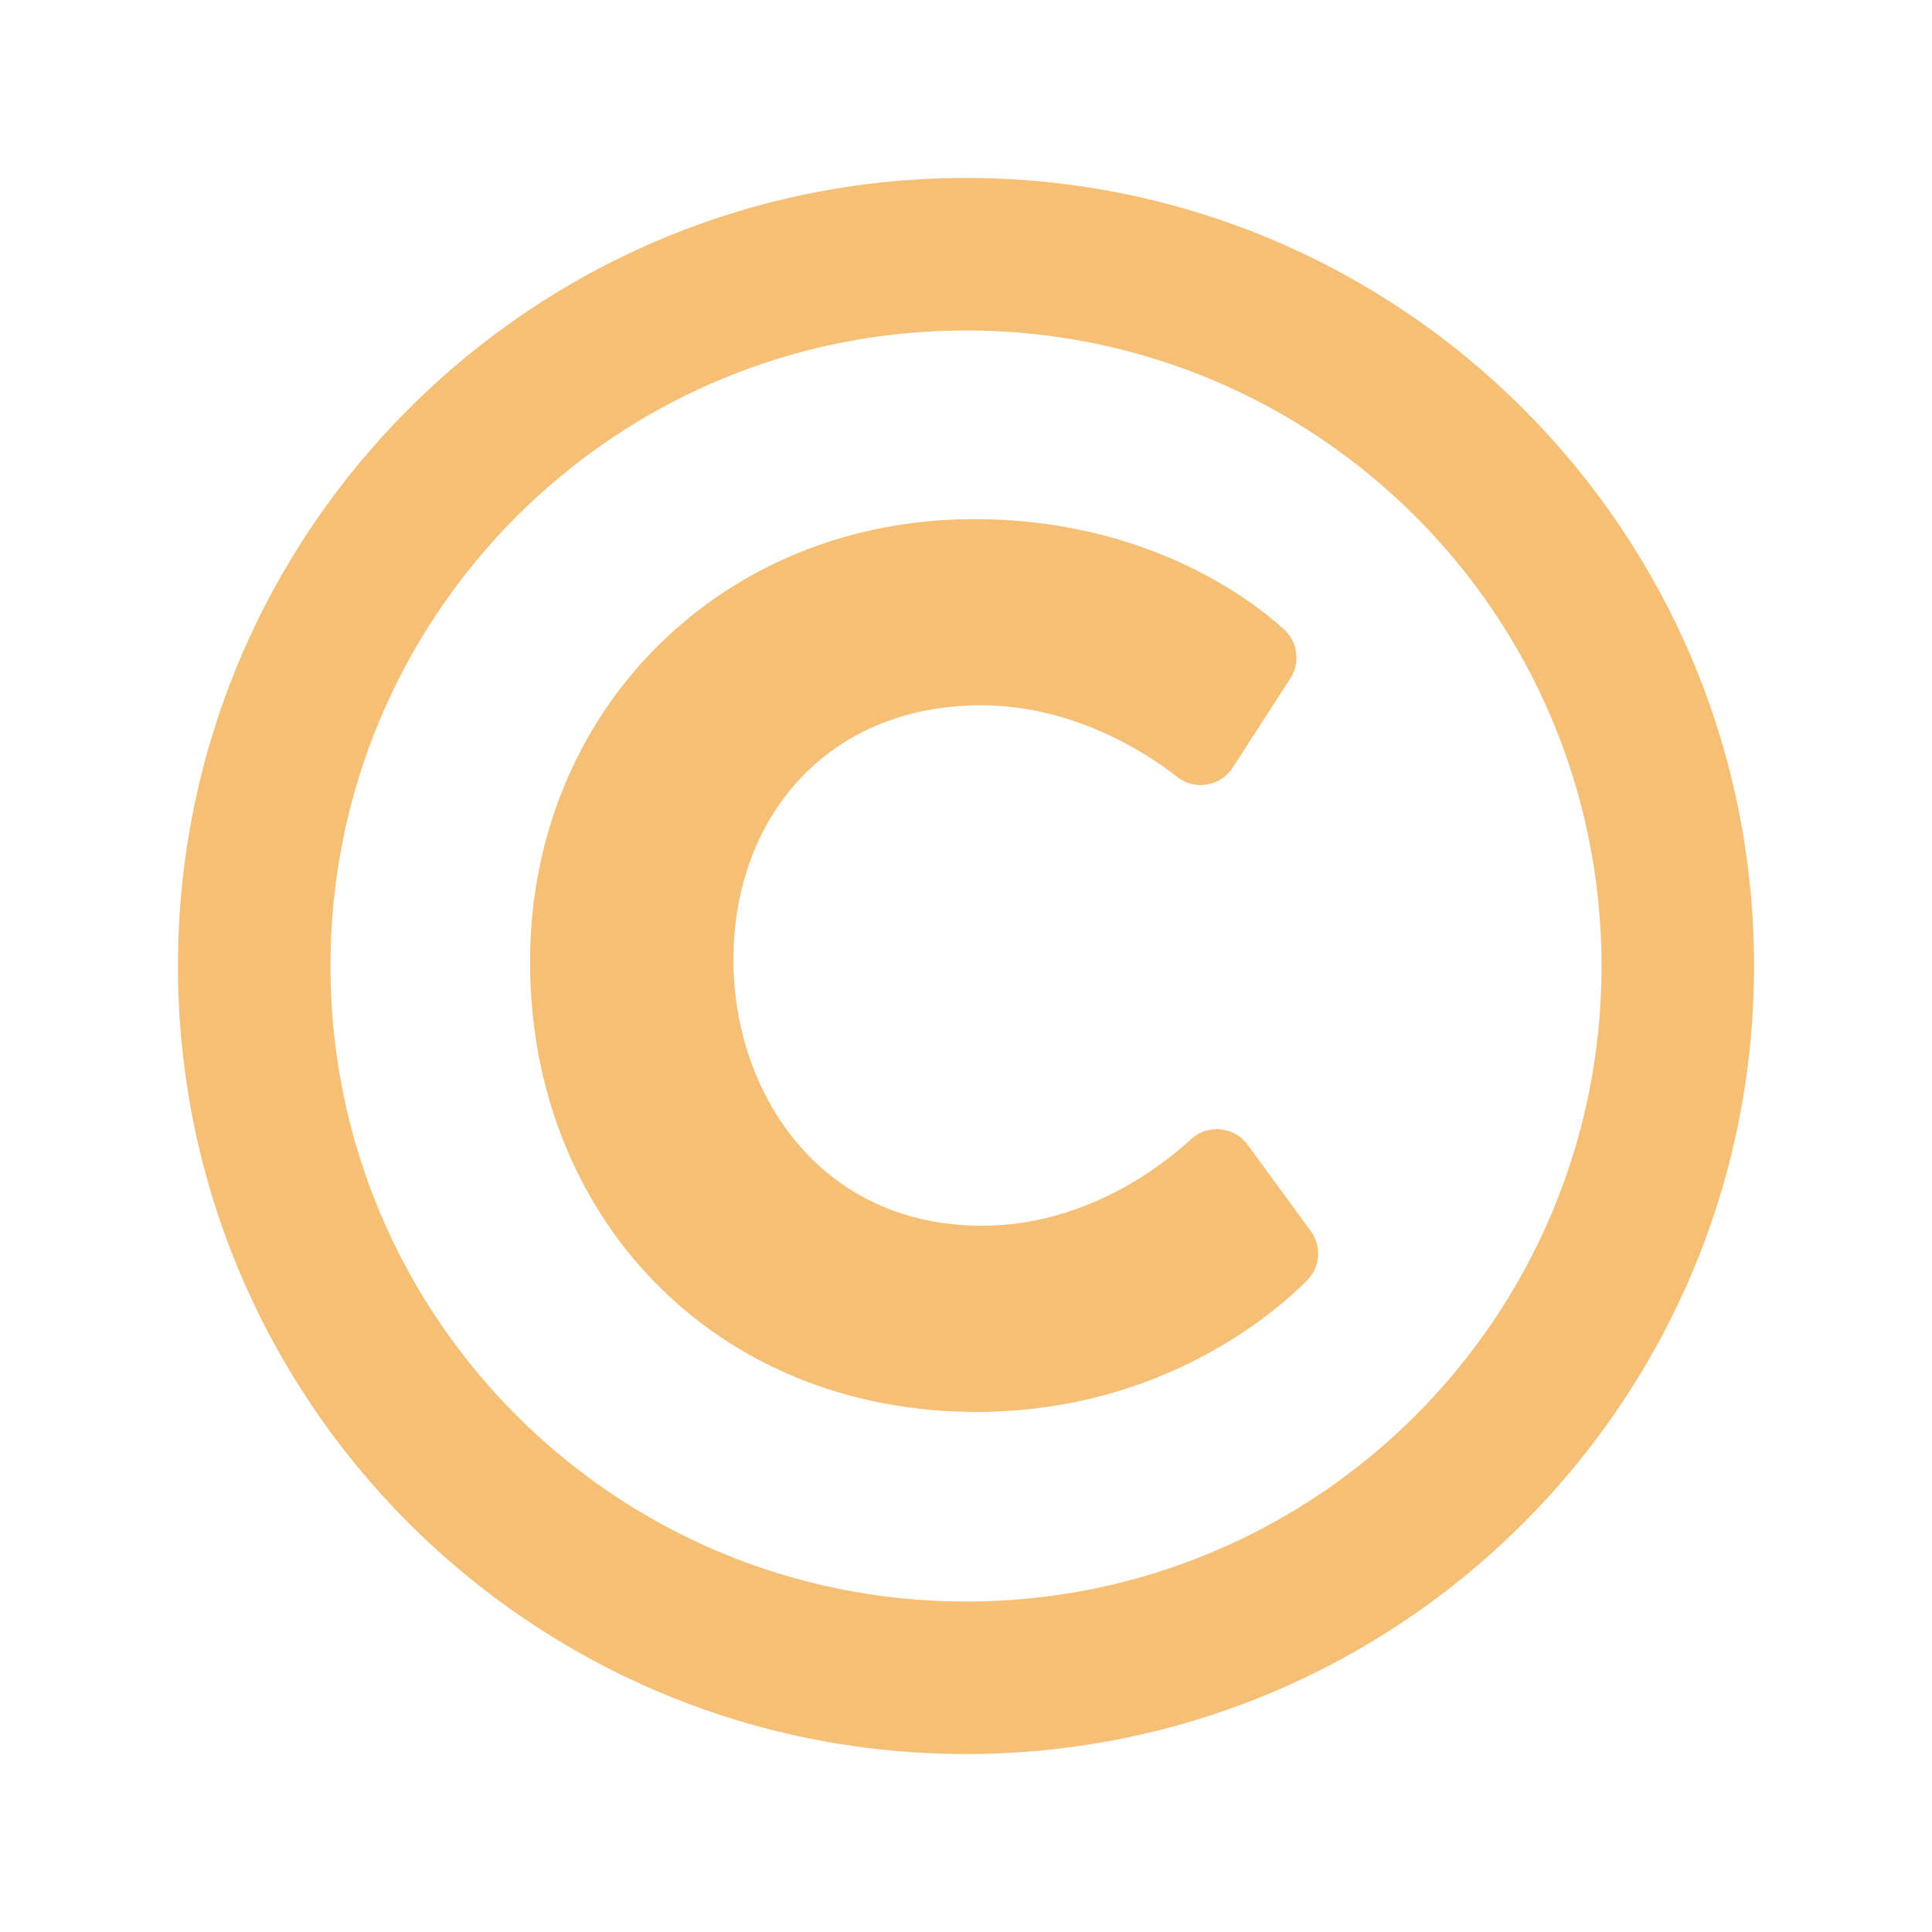
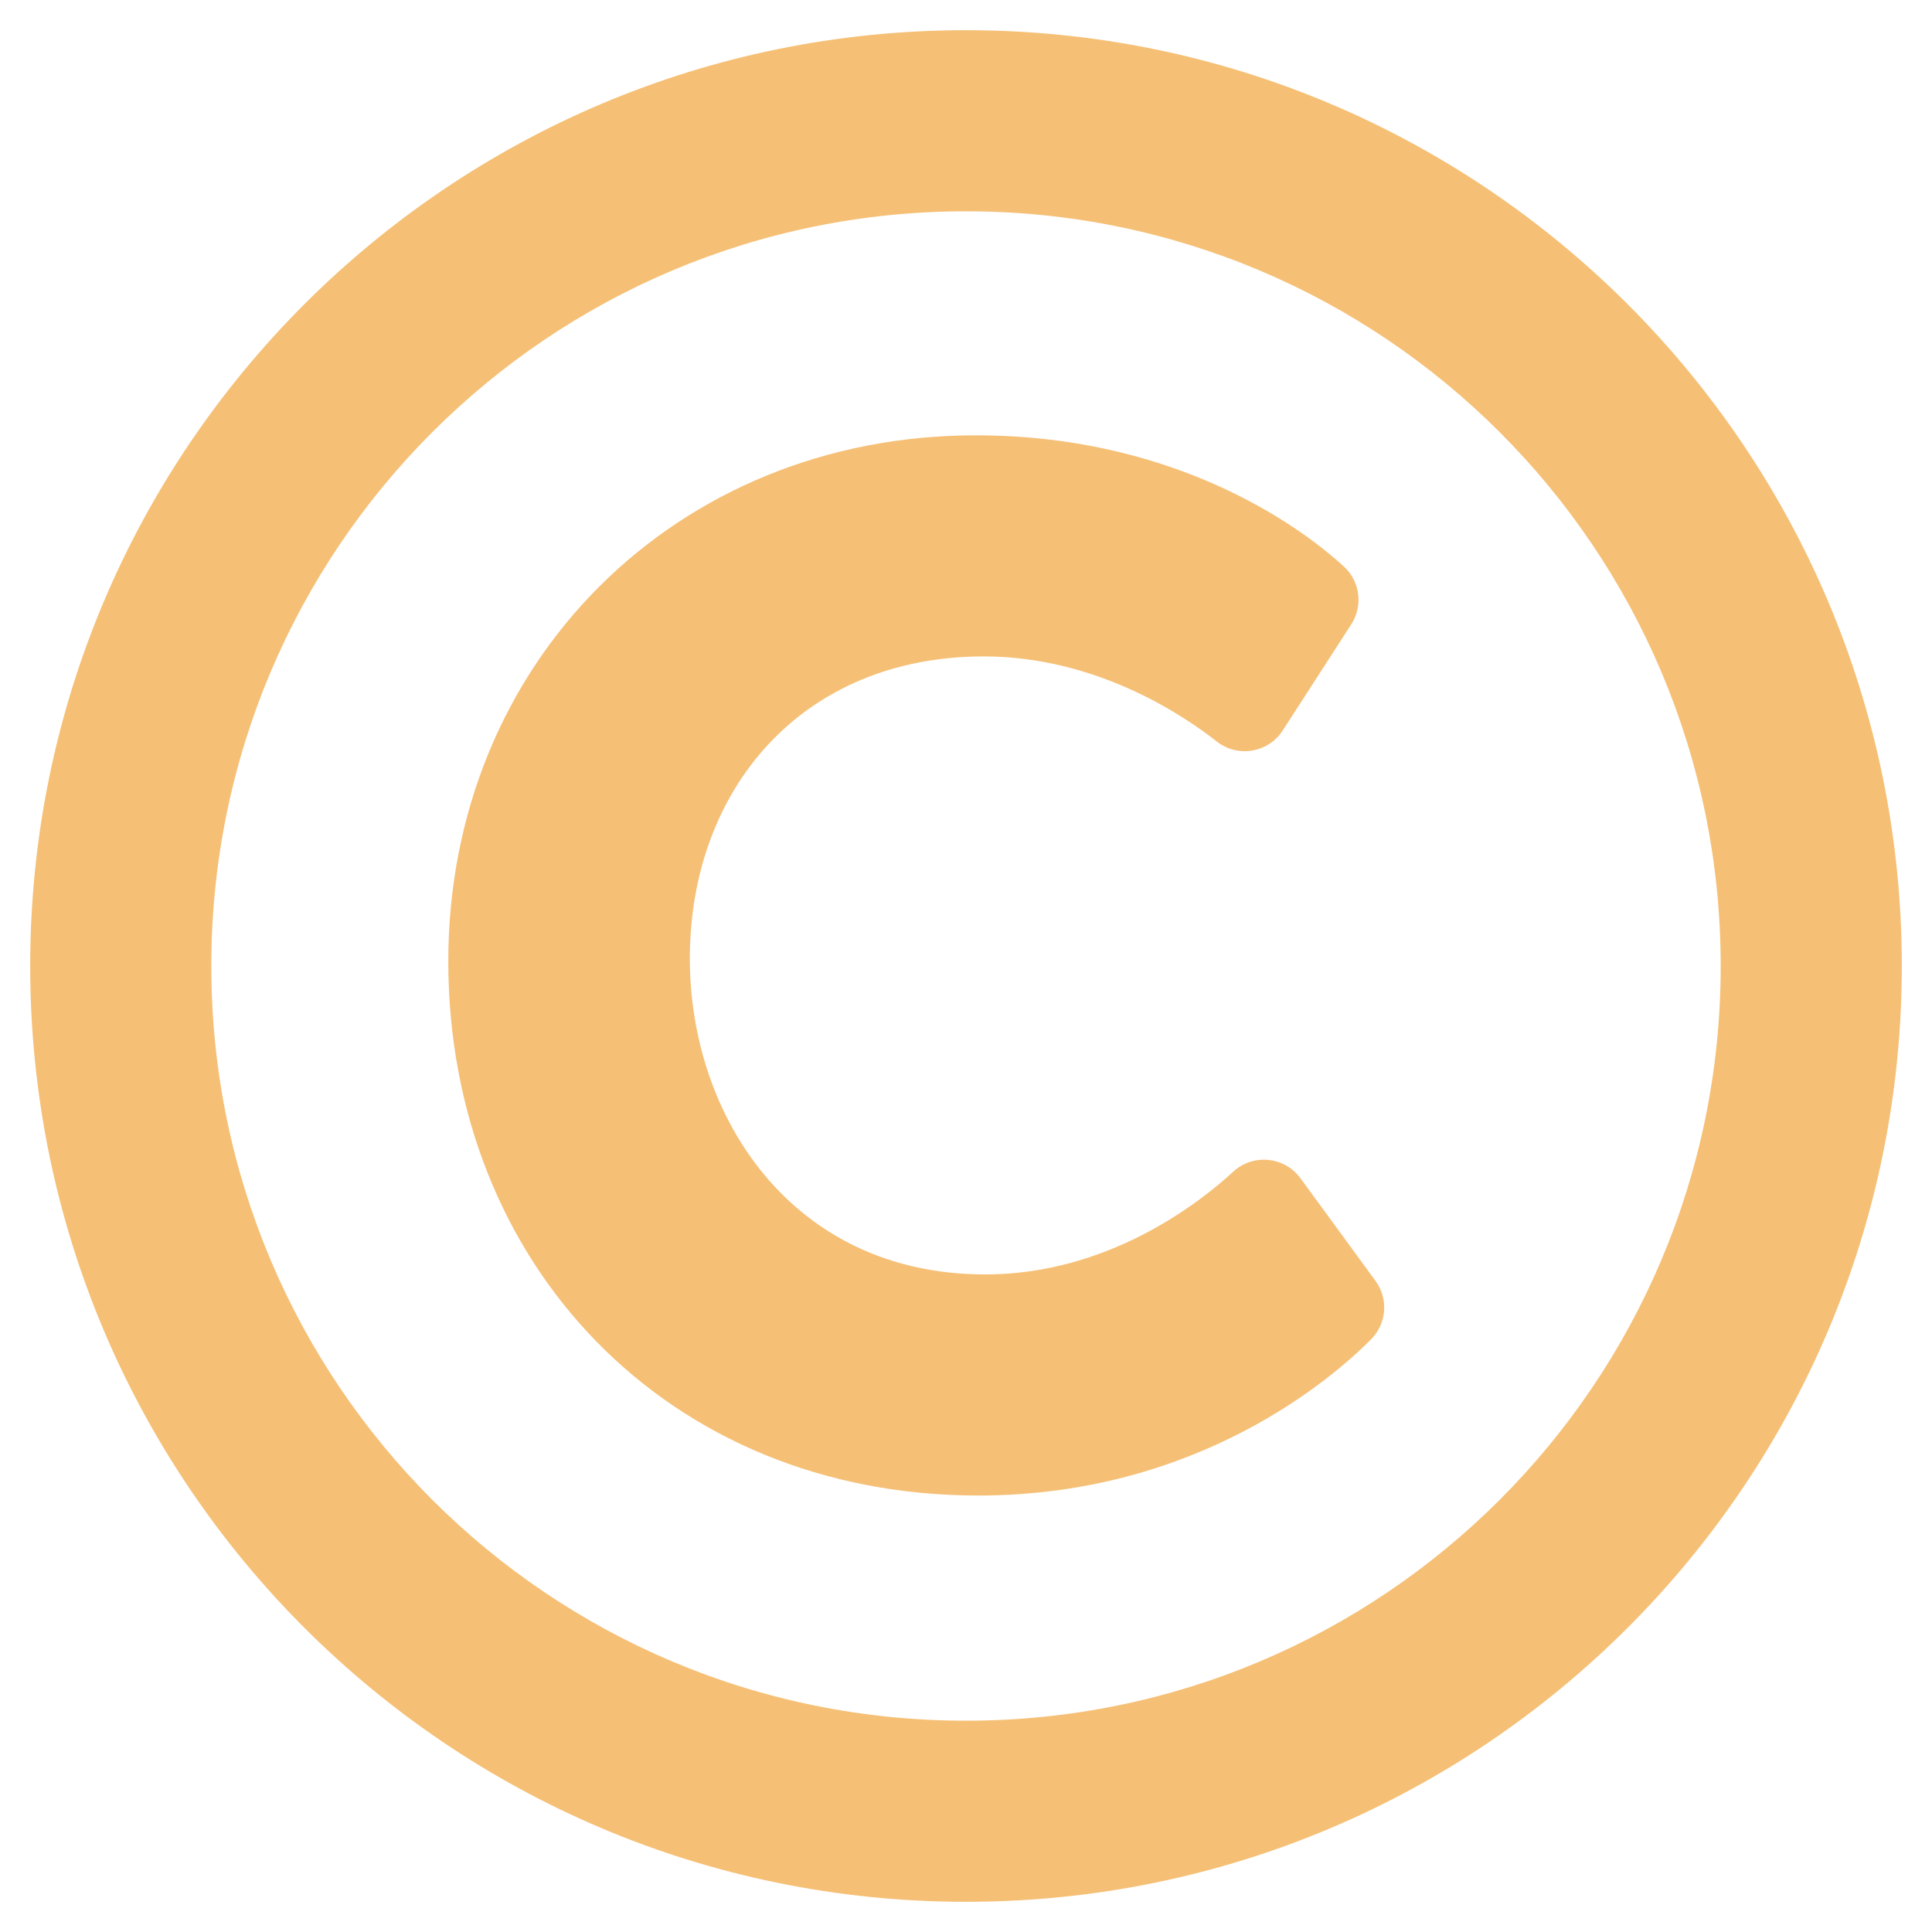
- <svg xmlns="http://www.w3.org/2000/svg" width="16px" height="16px" viewBox="-48 -48 608 608">
+ <svg xmlns="http://www.w3.org/2000/svg" width="16px" height="16px" viewBox="0 0 512 512">
  <path fill="#F5C076" d="M256 8C119.033 8 8 119.033 8 256s111.033 248 248 248 248-111.033 248-248S392.967 8 256 8zm0 448c-110.532 0-200-89.451-200-200 0-110.531 89.451-200 200-200 110.532 0 200 89.451 200 200 0 110.532-89.451 200-200 200zm107.351-101.064c-9.614 9.712-45.53 41.396-104.065 41.396-82.43 0-140.484-61.425-140.484-141.567 0-79.152 60.275-139.401 139.762-139.401 55.531 0 88.738 26.62 97.593 34.779a11.965 11.965 0 0 1 1.936 15.322l-18.155 28.113c-3.841 5.95-11.966 7.282-17.499 2.921-8.595-6.776-31.814-22.538-61.708-22.538-48.303 0-77.916 35.33-77.916 80.082 0 41.589 26.888 83.692 78.277 83.692 32.657 0 56.843-19.039 65.726-27.225 5.27-4.857 13.596-4.039 17.82 1.738l19.865 27.17a11.947 11.947 0 0 1-1.152 15.518z" />
</svg>
